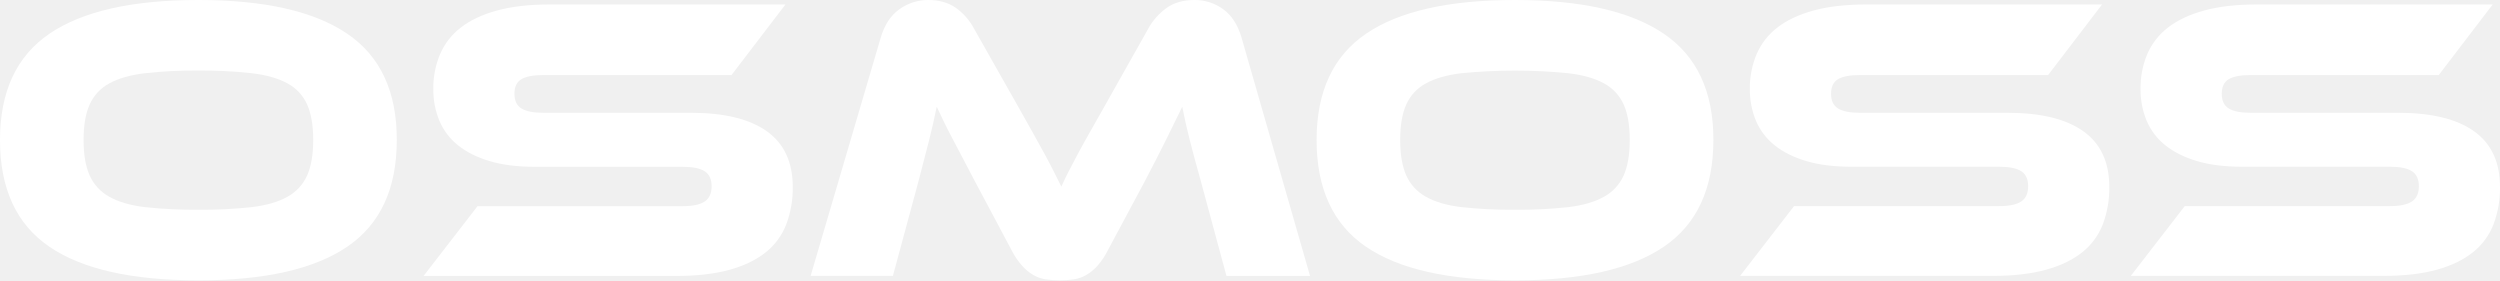
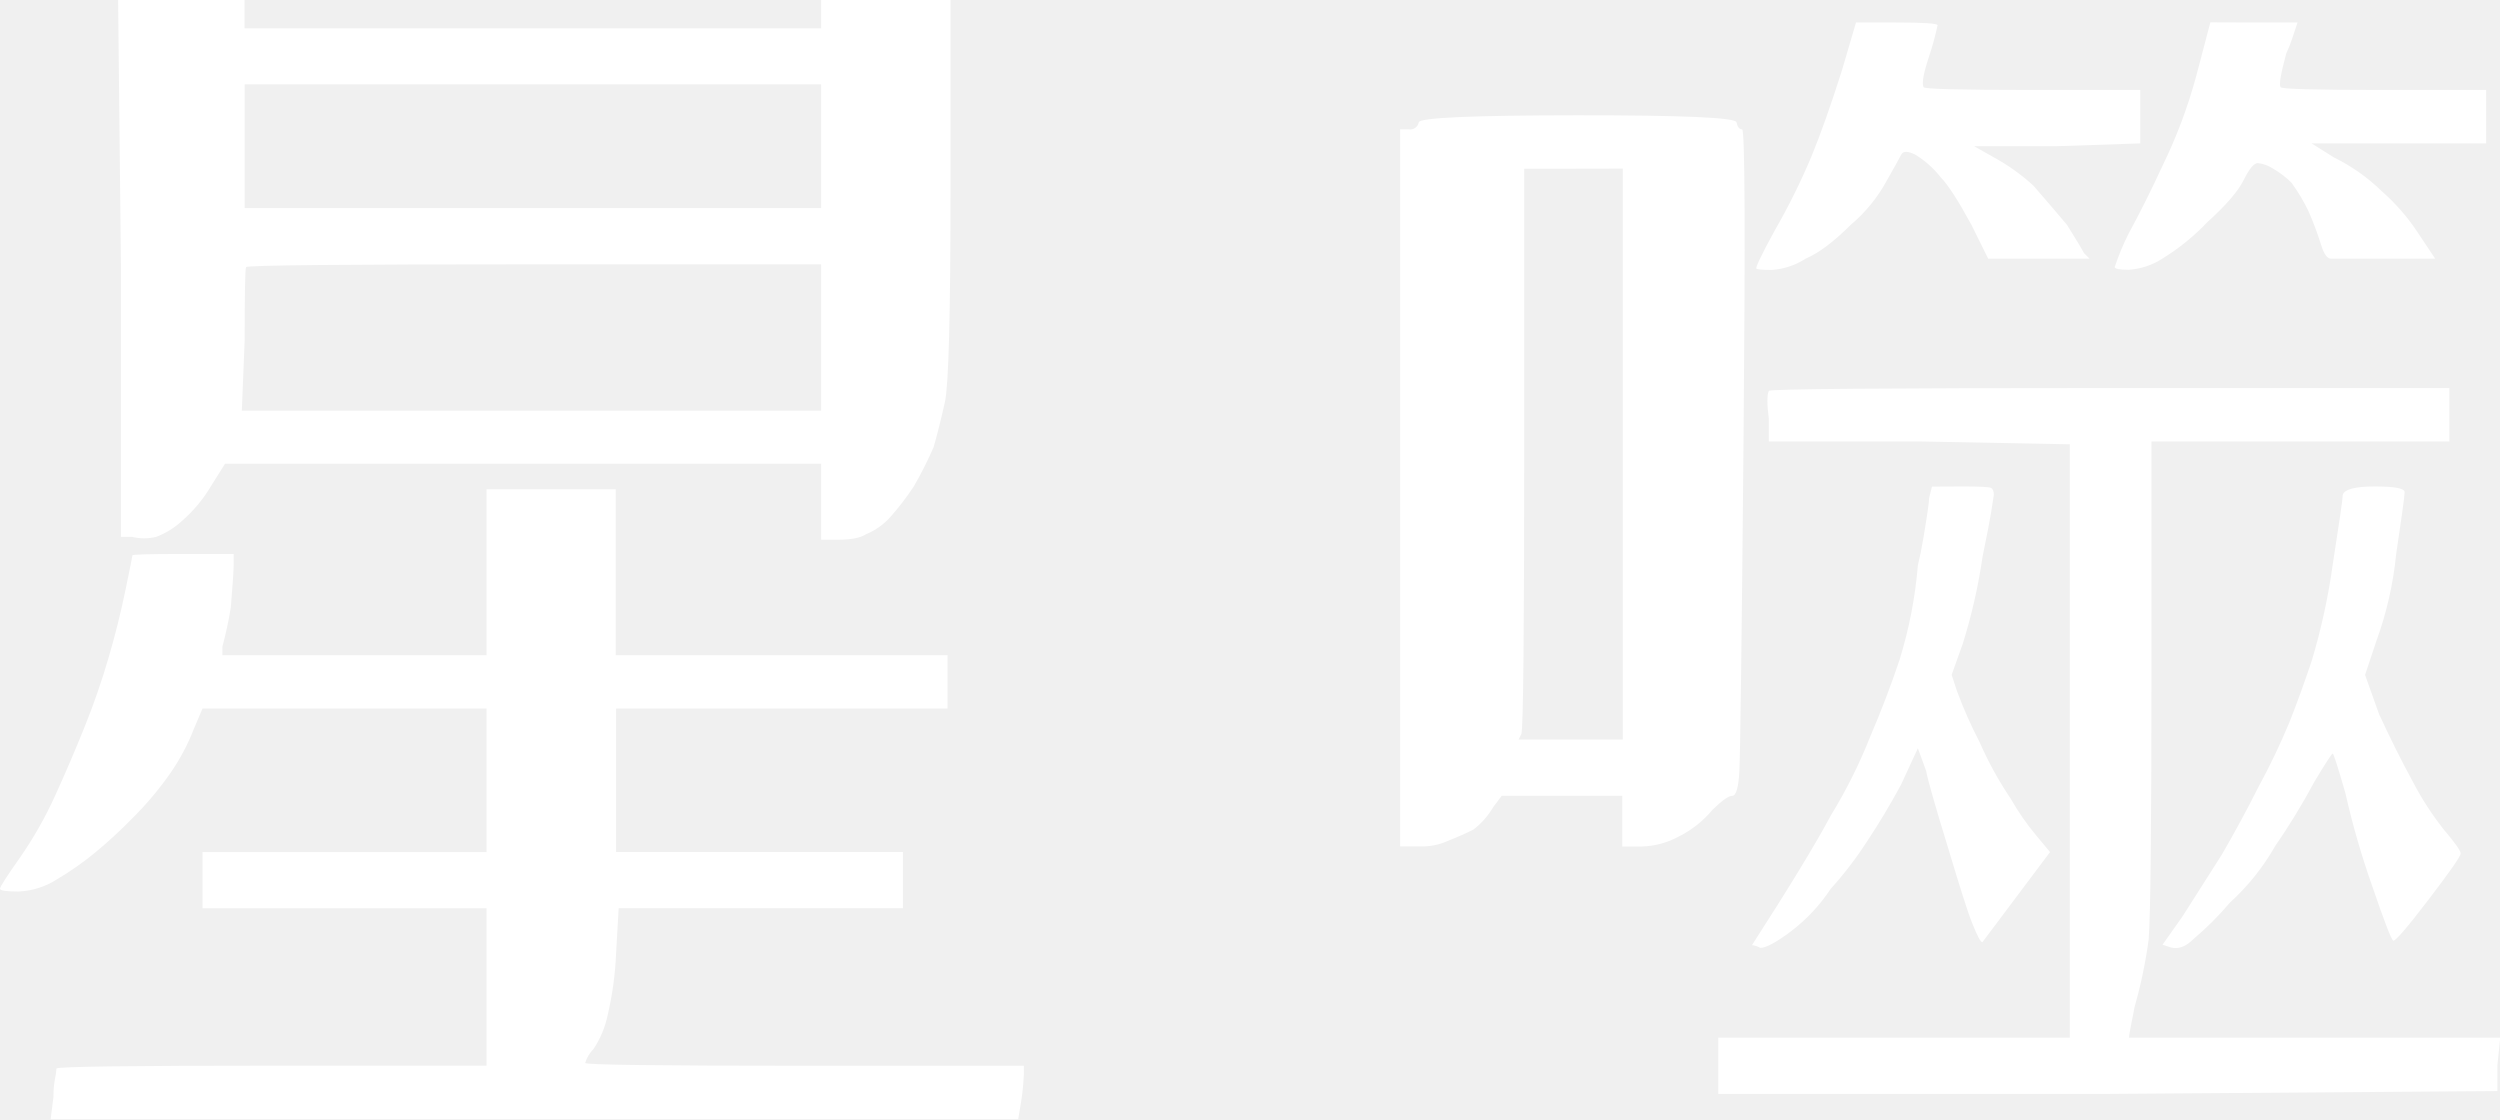
- <svg xmlns="http://www.w3.org/2000/svg" viewBox="0 0 1848.6 207.3">
+ <svg xmlns="http://www.w3.org/2000/svg" viewBox="0 0 503.54 225.43">
  <defs>
    <style>.cls-1{fill:#fff;}</style>
  </defs>
-   <g>
-     <path class="cls-1" d="M159.3,46.35q73.2,0,110,24.9T306,149.85q0,54-36.6,78.9t-110.1,24.9q-73.8,0-110.25-24.9T12.6,149.85q0-53.7,36.6-78.6T159.3,46.35Zm0,155.1a339,339,0,0,0,39.6-1.95q16.2-2,26.25-7.65A33.58,33.58,0,0,0,239.7,176.1q4.5-10,4.5-26.25t-4.5-26.25A32.81,32.81,0,0,0,225.15,108q-10.05-5.55-26.25-7.5a339,339,0,0,0-39.6-2,339,339,0,0,0-39.6,2q-16.2,1.95-26.25,7.5A32.81,32.81,0,0,0,78.9,123.6q-4.5,10.05-4.5,26.25t4.5,26.25a33.58,33.58,0,0,0,14.55,15.75q10,5.7,26.25,7.65A339,339,0,0,0,159.3,201.45Z" transform="translate(-12.6 -46.35)" />
-     <path class="cls-1" d="M523.5,129.75q36.9,0,56.1,13.65t19.2,41.25a75.39,75.39,0,0,1-4.8,27.6A48.86,48.86,0,0,1,578.7,233q-10.5,8.4-26.85,12.9t-39.15,4.5H325.8l39.9-51.6H517.5q11.1,0,16.2-3.45t5.1-11.25q0-7.8-5.1-11.1t-16.2-3.3H408.3q-19.5,0-33.6-4.2t-23.4-11.7a46.1,46.1,0,0,1-13.8-18.15,59.92,59.92,0,0,1-4.5-23.55A64.47,64.47,0,0,1,338,86.4a49.39,49.39,0,0,1,15.3-19.65q10.35-8.1,26.7-12.6t39.15-4.5H593.4l-39.9,52.2H414.3q-10.8,0-16.05,3T393,115.65q0,7.8,5.25,10.95t16.05,3.15Z" transform="translate(-12.6 -46.35)" />
-     <path class="cls-1" d="M765,124.35q6.59,11.7,11.55,20.55t8.7,15.75q3.75,6.9,6.6,12.6l5.55,11.1q2.4-5.4,5.25-10.95t6.6-12.6q3.75-7.05,8.7-15.75t11.55-20.4l32.1-57A46.57,46.57,0,0,1,875.25,52.2q8.25-5.85,20.55-5.85A35.53,35.53,0,0,1,917,53.1Q926.4,59.85,930.6,74l50.7,176.4H919.5l-18.9-69.9q-4.8-17.1-8.1-30t-5.7-25.2q-5.12,10.5-11.4,23.25t-16.5,32.25l-27,50.4A54,54,0,0,1,824,243a35.52,35.52,0,0,1-8.25,6.75,26.26,26.26,0,0,1-9,3.15,73.88,73.88,0,0,1-21,0,26.11,26.11,0,0,1-9-3.15,35.31,35.31,0,0,1-8.25-6.75,53.63,53.63,0,0,1-8-11.85l-27-50.7q-5.4-10.2-9.6-18.3t-7.65-14.55q-3.45-6.45-6-11.85l-5-10.5q-2.4,12-5.7,25.05t-7.8,30.15l-18.9,69.9H612L663.9,74q4.2-14.1,13.8-20.85A36.2,36.2,0,0,1,699,46.35q12,0,20.25,5.7a44.32,44.32,0,0,1,13.65,15.6Z" transform="translate(-12.6 -46.35)" />
-     <path class="cls-1" d="M1132.8,46.35q73.18,0,110,24.9t36.75,78.6q0,54-36.6,78.9t-110.1,24.9q-73.8,0-110.25-24.9t-36.45-78.9q0-53.7,36.6-78.6T1132.8,46.35Zm0,155.1a339,339,0,0,0,39.6-1.95q16.2-2,26.25-7.65a33.58,33.58,0,0,0,14.55-15.75q4.5-10,4.5-26.25t-4.5-26.25a32.81,32.81,0,0,0-14.55-15.6q-10.05-5.55-26.25-7.5a403.07,403.07,0,0,0-79.2,0Q1077,102.45,1067,108a32.81,32.81,0,0,0-14.55,15.6q-4.5,10.05-4.5,26.25t4.5,26.25A33.58,33.58,0,0,0,1067,191.85q10,5.7,26.25,7.65A339,339,0,0,0,1132.8,201.45Z" transform="translate(-12.6 -46.35)" />
-     <path class="cls-1" d="M1497,129.75q36.9,0,56.1,13.65t19.2,41.25a75.6,75.6,0,0,1-4.8,27.6,48.86,48.86,0,0,1-15.3,20.7q-10.52,8.4-26.85,12.9t-39.15,4.5H1299.3l39.9-51.6H1491q11.09,0,16.2-3.45t5.1-11.25q0-7.8-5.1-11.1t-16.2-3.3H1381.8q-19.52,0-33.6-4.2t-23.4-11.7A46.1,46.1,0,0,1,1311,135.6a59.92,59.92,0,0,1-4.5-23.55,64.47,64.47,0,0,1,5-25.65,49.39,49.39,0,0,1,15.3-19.65q10.35-8.1,26.7-12.6t39.15-4.5h174.3l-39.9,52.2H1387.8q-10.8,0-16,3t-5.25,10.8q0,7.8,5.25,10.95t16,3.15Z" transform="translate(-12.6 -46.35)" />
-     <path class="cls-1" d="M1785.9,129.75q36.9,0,56.1,13.65t19.2,41.25a75.6,75.6,0,0,1-4.8,27.6,48.86,48.86,0,0,1-15.3,20.7q-10.51,8.4-26.85,12.9t-39.15,4.5H1588.2l39.9-51.6h151.8q11.08,0,16.2-3.45t5.1-11.25q0-7.8-5.1-11.1t-16.2-3.3H1670.7q-19.52,0-33.6-4.2t-23.4-11.7a46.1,46.1,0,0,1-13.8-18.15,59.92,59.92,0,0,1-4.5-23.55,64.47,64.47,0,0,1,4.95-25.65,49.39,49.39,0,0,1,15.3-19.65q10.35-8.1,26.7-12.6t39.15-4.5h174.3l-39.9,52.2H1676.7q-10.8,0-16,3t-5.25,10.8q0,7.8,5.25,10.95t16,3.15Z" transform="translate(-12.6 -46.35)" />
+   <g id="图层_2" data-name="图层 2">
+     <g id="图层_1-2" data-name="图层 1">
+       <path class="cls-1" d="M152.93,130.84h13v33.42h66.83V175H166v28.89h57.77v11.32H166.52L166,224.3a66.09,66.09,0,0,1-1.7,12.46,19.33,19.33,0,0,1-2.83,6.79,6.94,6.94,0,0,0-1.7,2.84q0,.56,44.18.56h44.18v1.7a47.86,47.86,0,0,1-.57,5.67l-.57,3.39H52.11l.57-4.53A18.52,18.52,0,0,1,53,249.5a11.86,11.86,0,0,0,.28-2q.55-.57,43.62-.57h43V215.23H82.7V203.91h57.2V175H82.7L81,179a42.69,42.69,0,0,1-4.82,9.07,65.89,65.89,0,0,1-7.64,9.06,95.58,95.58,0,0,1-7.37,6.8,60.23,60.23,0,0,1-7.64,5.38,15.61,15.61,0,0,1-7.93,2.55q-3.69,0-3.69-.57t4-6.23A79.52,79.52,0,0,0,53,192.58q3.1-6.79,5.95-13.88t4.81-13.88q2-6.8,3.4-13.59c.94-4.53,1.42-6.89,1.42-7.08s3.39-.28,10.19-.28h10.2v2.26c0,1.14-.2,4-.57,8.5a79.6,79.6,0,0,1-1.7,7.93v1.7H139.9V130.84ZM78.16,32.29h13V38H207.3V32.29h26.06V70.23q0,38-1.13,43.05c-.76,3.4-1.52,6.43-2.27,9.06a77.09,77.09,0,0,1-4,7.93,55.22,55.22,0,0,1-4.54,5.95,13.5,13.5,0,0,1-5.09,3.68Q214.66,141,210.7,141h-3.4v-15.3H87.23l-2.84,4.53a28.71,28.71,0,0,1-5.94,7.08,15.83,15.83,0,0,1-5.1,3.12,10.22,10.22,0,0,1-4.81,0H66.27V86.09l-.57-53.8Zm71.37,53.24q-57.77,0-58.06.56c-.19.38-.28,5.3-.28,14.73L90.62,115H207.3V85.53ZM149,49.28H91.19V74.2H207.3V49.28Z" transform="translate(-41.91 -32.29)" />
+       <path class="cls-1" d="M327.67,56.92q.27-1.39,32-1.41t32,1.41c.19.95.57,1.42,1.13,1.42s.66,20.77.29,62.3-.67,63.92-.85,67.12-.67,4.82-1.42,4.82-2.08.95-4,2.83a21,21,0,0,1-6.8,5.38,16.51,16.51,0,0,1-7.36,2h-4V192.58H344.38l-1.7,2.26a15.69,15.69,0,0,1-4,4.54q-2.26,1.14-5.1,2.26a12.54,12.54,0,0,1-5.66,1.13h-4V58.34h1.7A1.75,1.75,0,0,0,327.67,56.92Zm30.87,9.35h-9.63v56.07q0,56.08-.57,57.78l-.57,1.13h21v-115Zm108.18,44.18h68.53v10.76h-60v46.45q0,46.44-.56,53.8a95,95,0,0,1-2.83,13.6q-1.14,5.67-1.14,6.23h74.77l-.57,5.66v5.1l-78.16.57H388V241.29h70.8V121.78l-30-.57H398.18v-4.53c-.38-3-.38-4.9,0-5.66Q398.18,110.45,466.72,110.45Zm-29.45,19.82c3.39,0,5.28.1,5.66.29s.57.66.57,1.41c-.38,2.65-.77,4.91-1.14,6.8s-.76,3.78-1.13,5.66a113.37,113.37,0,0,1-4,17.56L435,168.22l1.13,3.4a88.67,88.67,0,0,0,4.53,10.2,71.6,71.6,0,0,0,6.23,11.32,50.74,50.74,0,0,0,5.1,7.37l2.83,3.4L448,213l-6.8,9.06c-.38,0-1-1.22-2-3.68s-2.55-7.45-4.82-15q-4-13-4.53-15.86L428.2,183l-3.4,7.36q-3.39,6.24-6.79,11.33a73.62,73.62,0,0,1-7.37,9.63,34.91,34.91,0,0,1-7.93,8.5c-3,2.26-5.09,3.39-6.23,3.39a4.48,4.48,0,0,0-1.69-.56q11.31-17.55,15.85-26.06a102.65,102.65,0,0,0,7.93-15.86q3.4-7.92,5.95-15.57a89.16,89.16,0,0,0,3.68-19c.37-1.5.76-3.4,1.14-5.66s.65-4.05.85-5.38.28-2.17.28-2.55l.57-2.27Zm-13.6-93.45q8.5,0,8.5.56a58.28,58.28,0,0,1-1.7,6.23q-1.7,5.1-1.13,6.23,0,.57,22.09.57H473V61.17l-17,.57H439.53l4,2.26a40.62,40.62,0,0,1,7.93,5.67q3.94,4.53,6.79,7.93,2.83,4.53,3.4,5.66l1.13,1.13H442.36L439,77.6q-4-7.36-6.23-9.63a19.16,19.16,0,0,0-5.09-4.53c-1.52-.75-2.46-.75-2.84,0s-1.32,2.46-2.83,5.1a31.06,31.06,0,0,1-7.36,9.06c-3.4,3.4-6.43,5.66-9.06,6.79a14.27,14.27,0,0,1-6.8,2.27c-1.89,0-2.93-.09-3.12-.28s1-2.74,3.69-7.65A134.42,134.42,0,0,0,406.68,64q2.82-6.8,6.23-17.55l2.83-9.63Zm71.94,0h9.06c-.38,1.13-.76,2.26-1.13,3.39a25.21,25.21,0,0,1-1.14,2.84q-1.69,6.24-1.13,6.79,0,.57,20.39.57h21V61.17H507.5L512,64a37.24,37.24,0,0,1,9.63,6.8A41.16,41.16,0,0,1,529,79.3l3.4,5.09h-21c-.76,0-1.41-.93-2-2.83a63.07,63.07,0,0,0-2.55-6.79,37.67,37.67,0,0,0-3.39-5.67,18,18,0,0,0-3.69-2.83,7,7,0,0,0-3.11-1.13q-1.14,0-2.83,3.4T486.54,77a45.21,45.21,0,0,1-9.06,7.36,14.27,14.27,0,0,1-6.8,2.27c-1.89,0-2.83-.19-2.83-.57a51.36,51.36,0,0,1,2.83-6.79q3.4-6.22,6.8-13.6a101.79,101.79,0,0,0,6.8-18.12l2.83-10.76Zm24.63,93.45q6,0,6,1.14t-1.7,12.46a71.69,71.69,0,0,1-4,17.56l-2.27,6.79,2.83,7.93q3.4,7.36,6.8,13.6a61.26,61.26,0,0,0,6.23,9.63q3.4,4,3.4,4.81c0,.57-2.18,3.68-6.51,9.35s-6.71,8.4-7.08,8.21-1.8-3.87-4.25-11.05A165.3,165.3,0,0,1,514.3,192c-1.52-5.28-2.37-7.93-2.55-7.93s-1.42,1.9-3.68,5.67a134.31,134.31,0,0,1-7.93,13,46.14,46.14,0,0,1-9.07,11.33,62.91,62.91,0,0,1-7.36,7.36c-1.51,1.52-3,2.08-4.53,1.7l-1.7-.56,4-5.67q3.94-6.23,7.93-12.46,3.94-6.79,7.36-13.59a139.78,139.78,0,0,0,6.23-13c1.5-3.77,3-7.93,4.53-12.46a129.44,129.44,0,0,0,4.25-19.54q2-12.75,2-13.88C514.1,130.84,516.28,130.27,520.24,130.27Z" transform="translate(-41.91 -32.29)" />
+     </g>
  </g>
</svg>
